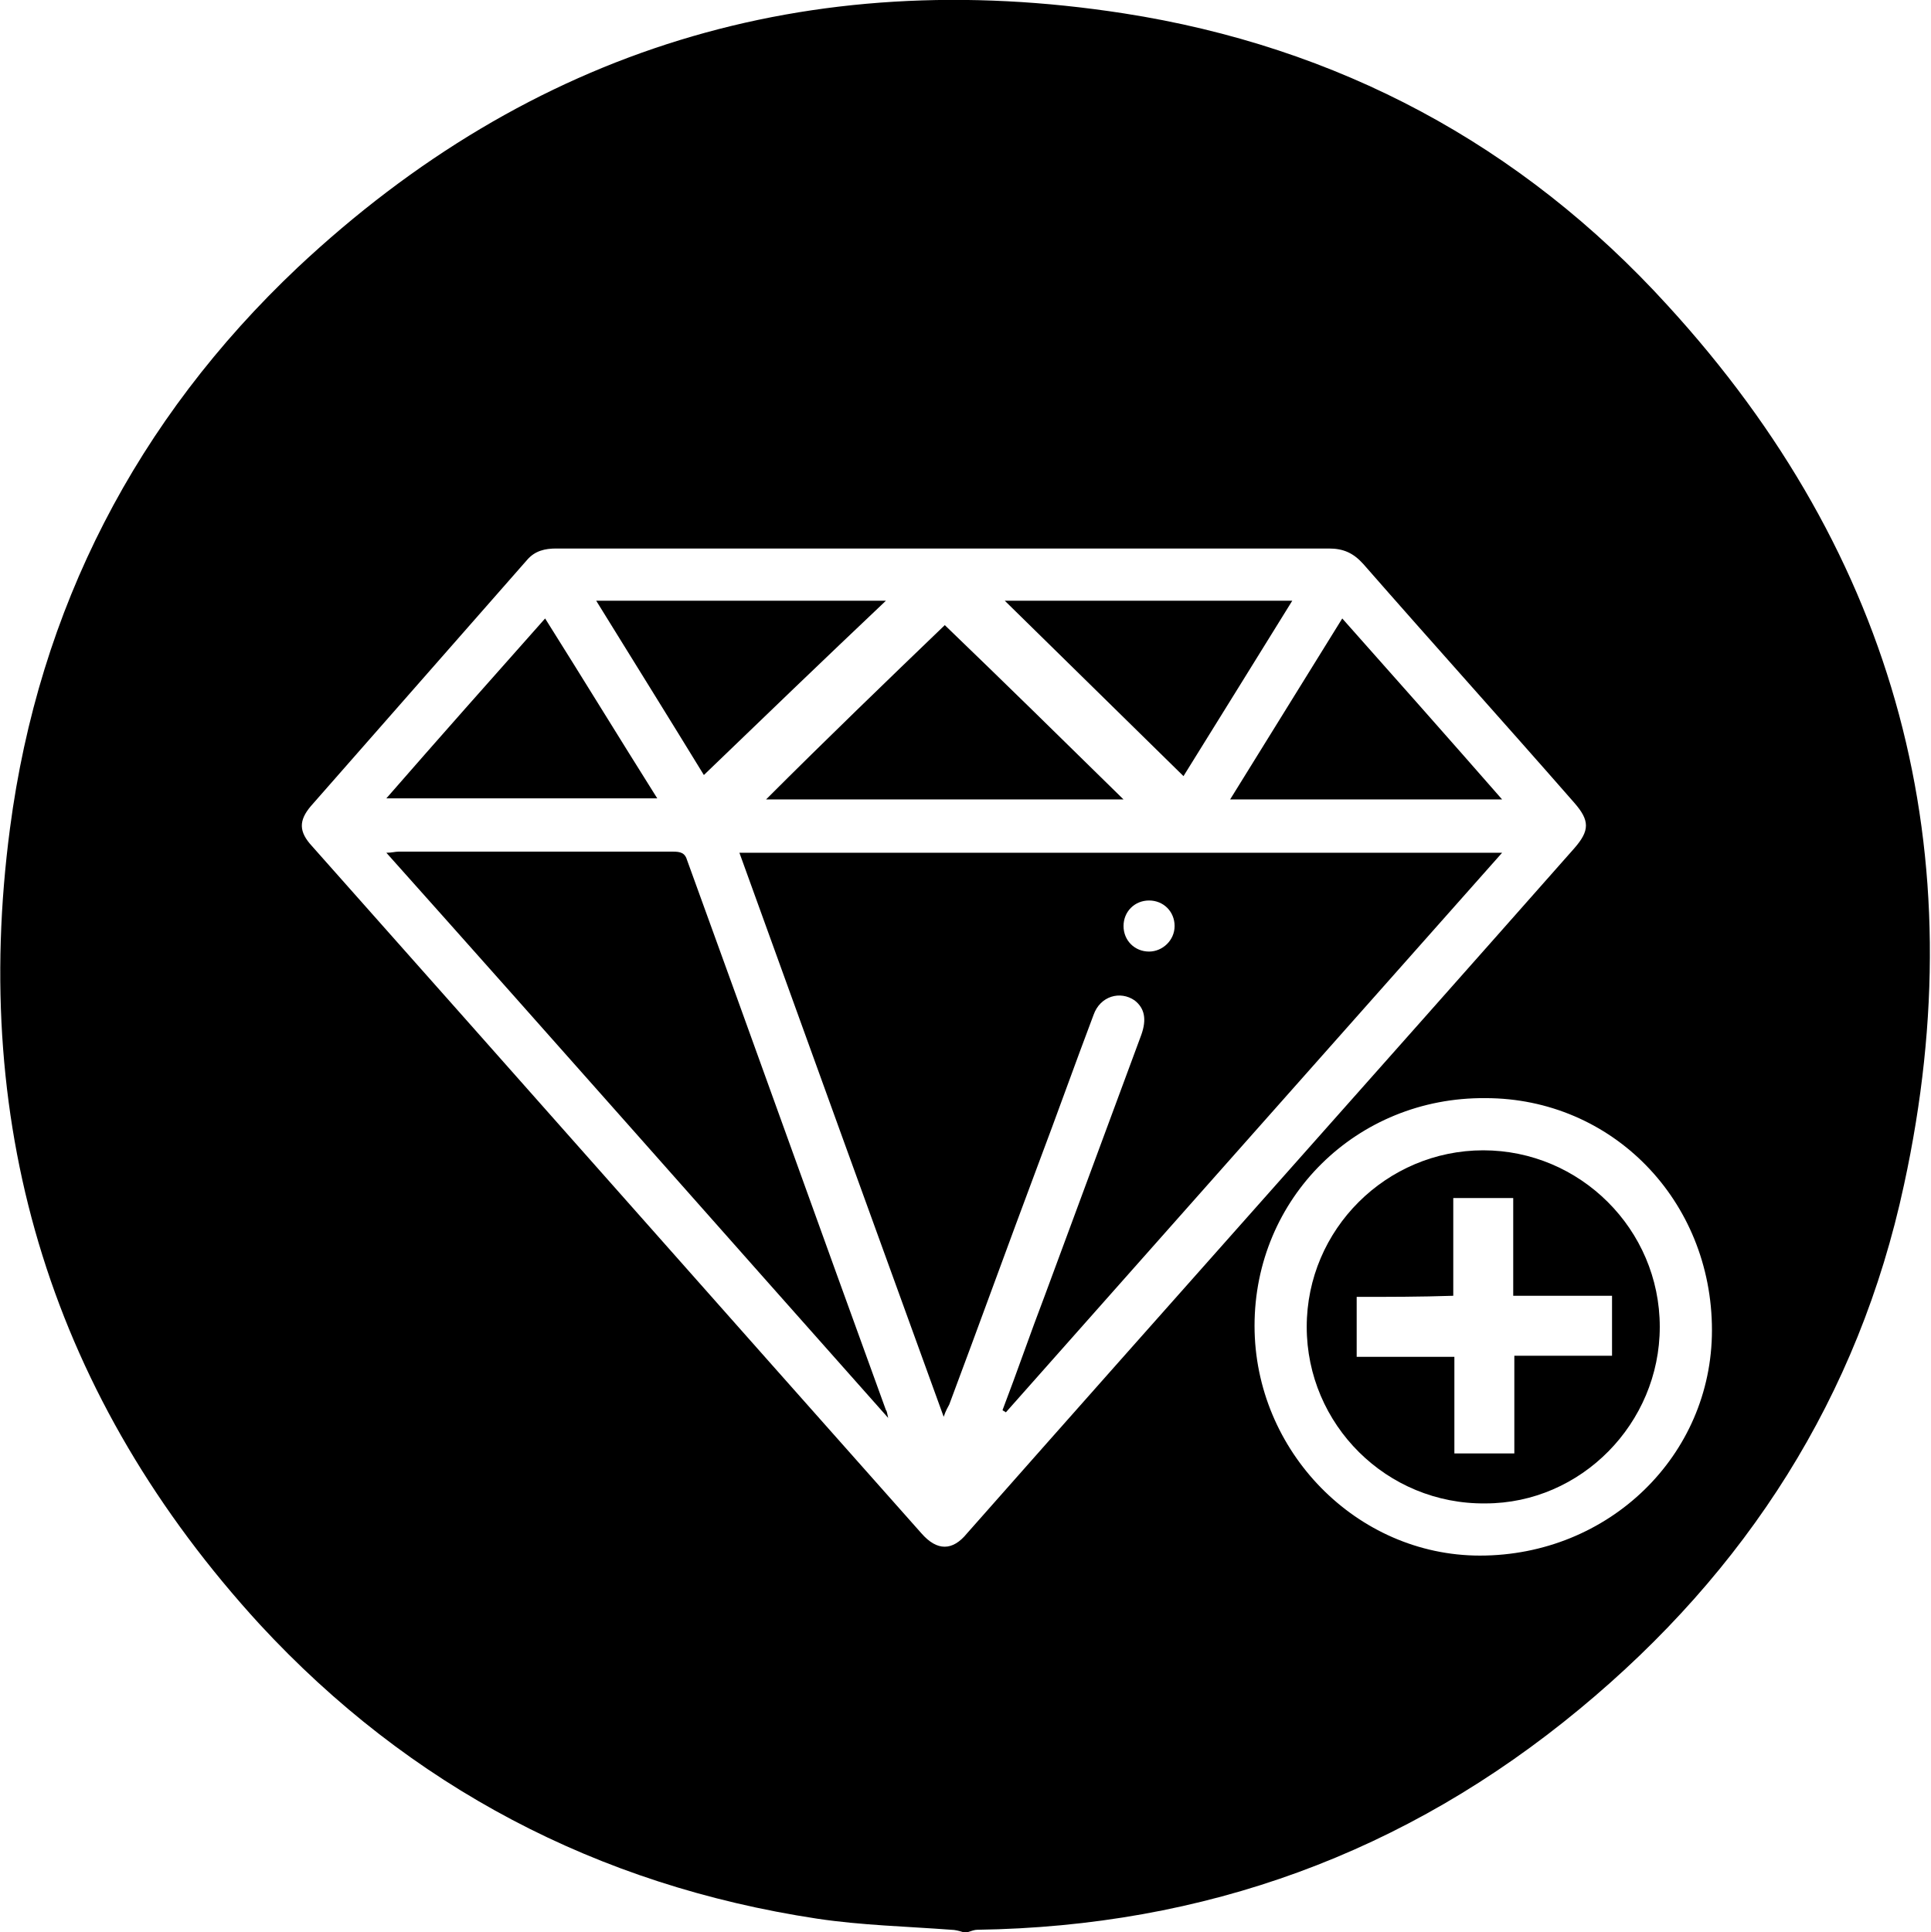
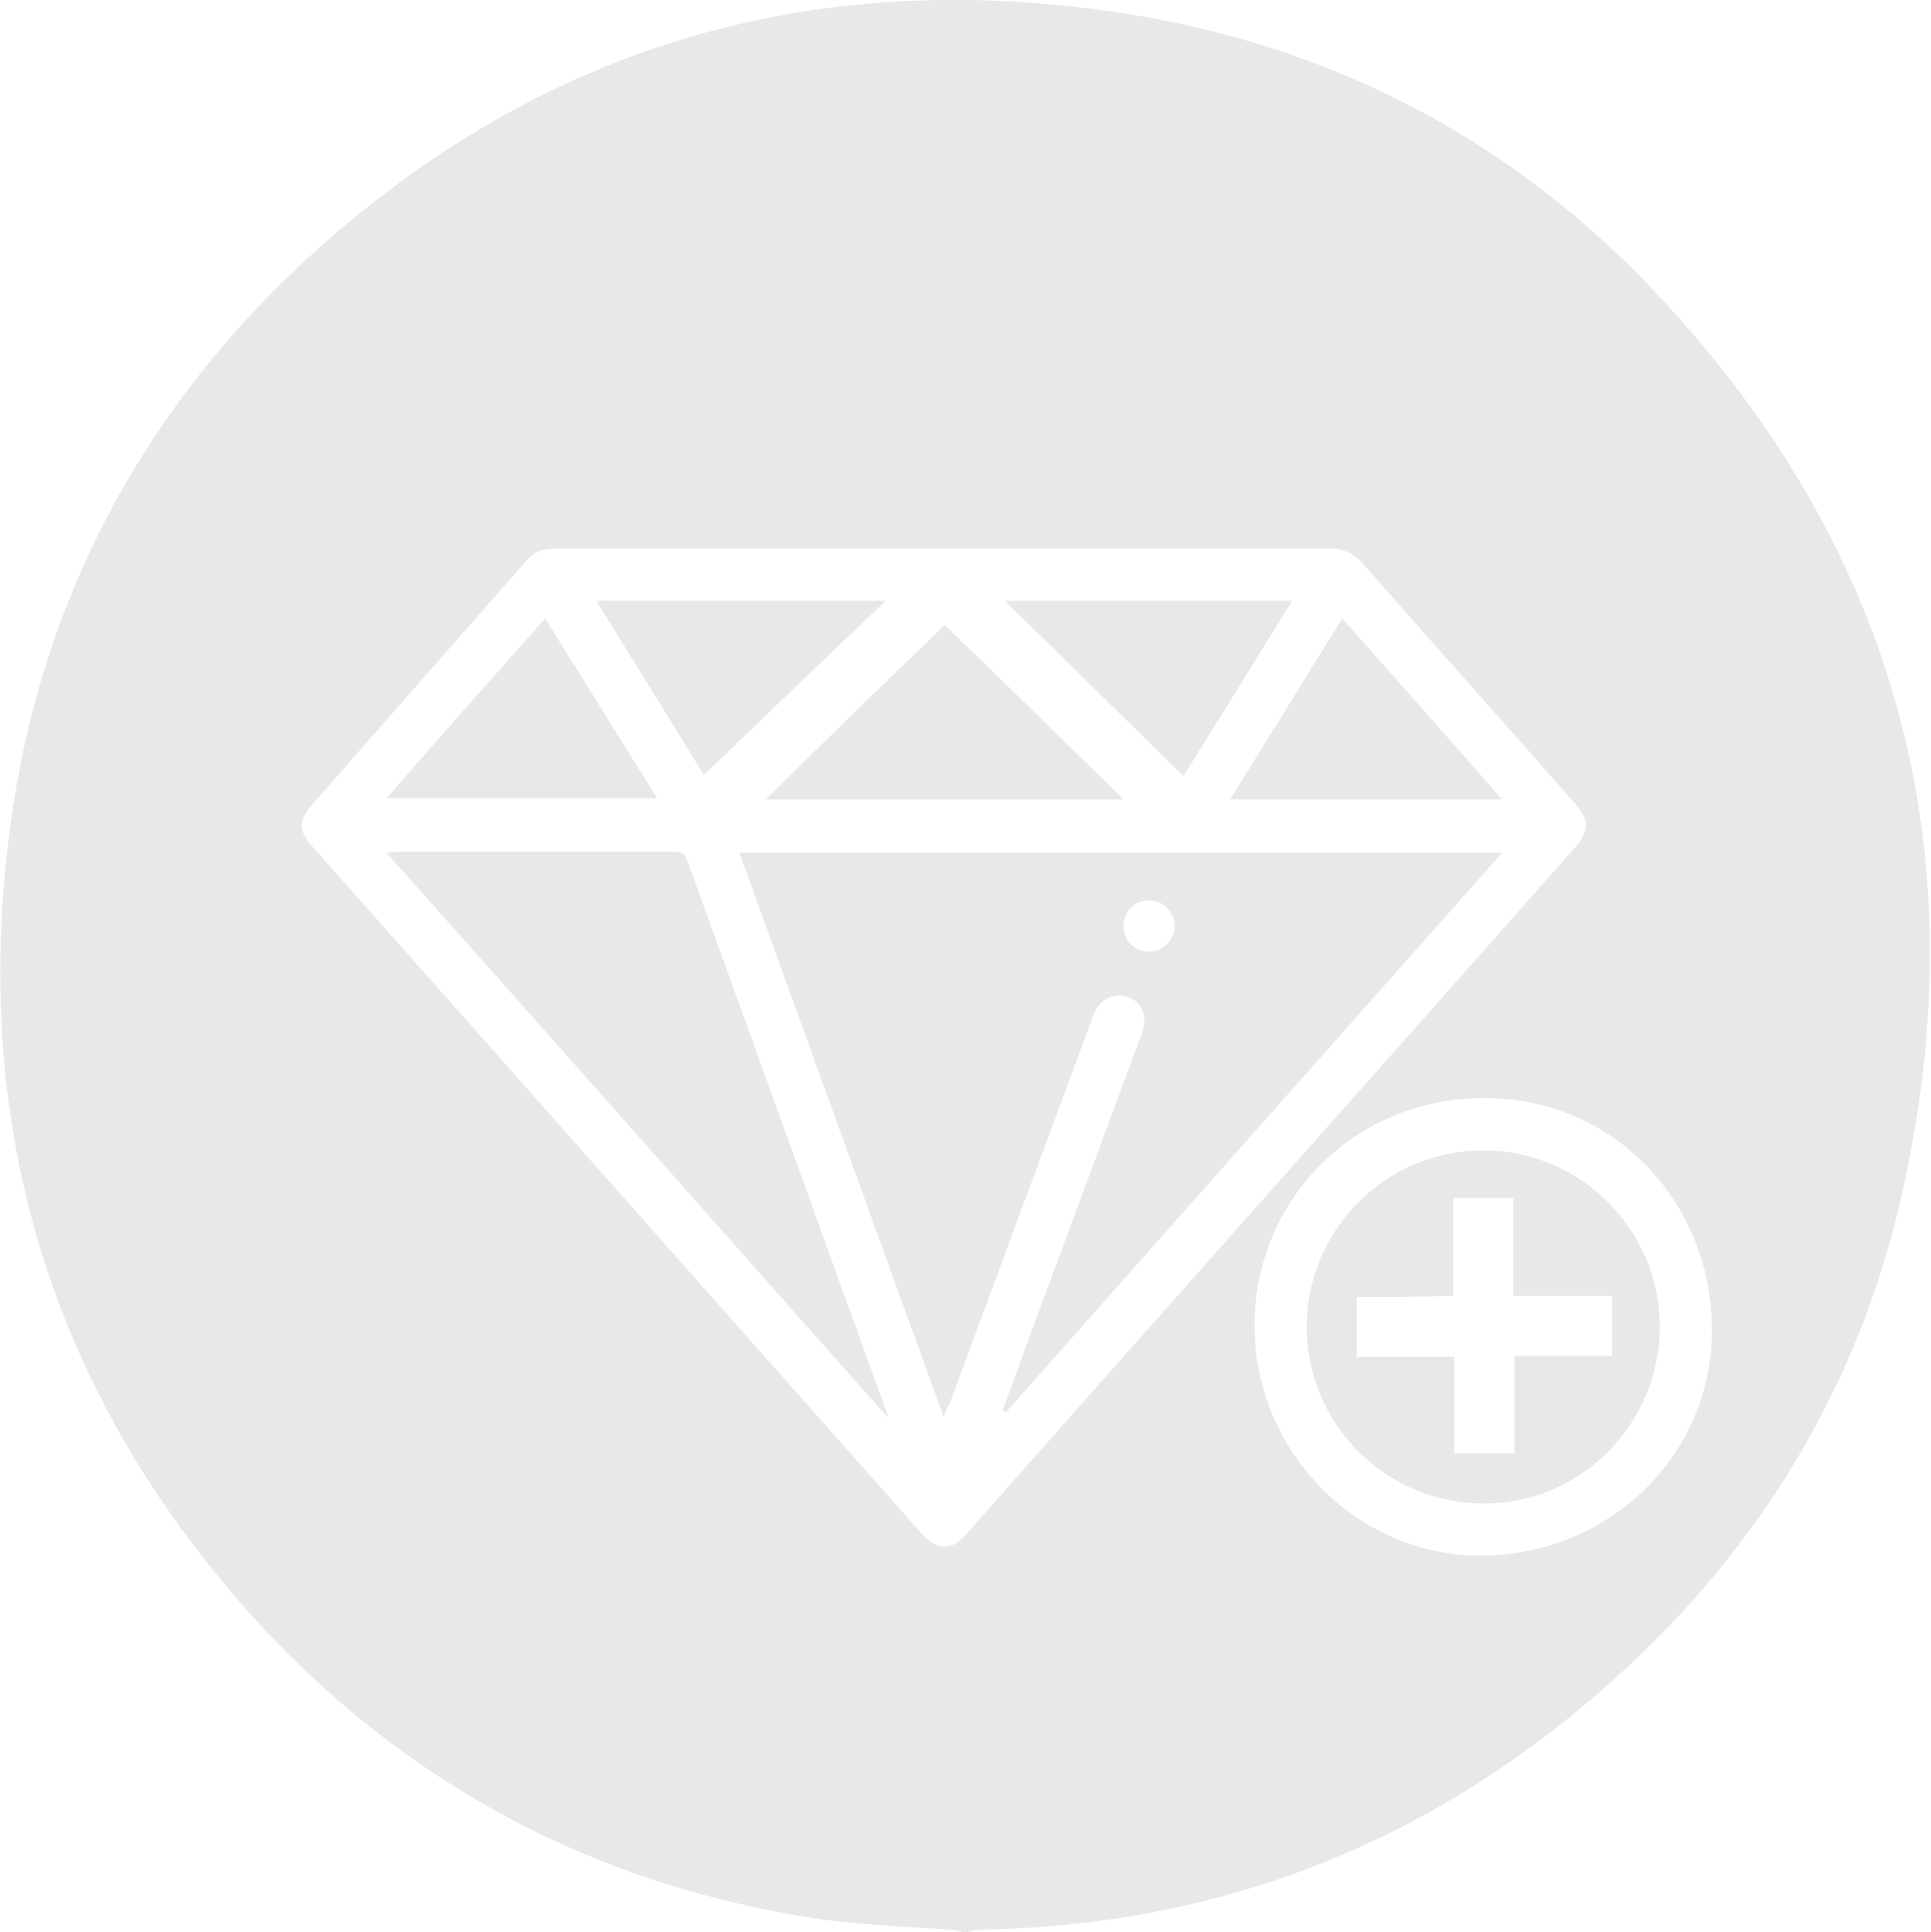
<svg xmlns="http://www.w3.org/2000/svg" version="1.1" id="Layer_1" x="0px" y="0px" viewBox="0 0 173.9 174" style="enable-background:new 0 0 173.9 174;" xml:space="preserve">
+   <style type="text/css">
+ 	.st0{fill:#E8E8E8;}
+ </style>
  <g>
-     <path d="M87.2,174c-0.2,0-0.3,0-0.5,0c-0.3-0.1-0.7-0.2-1-0.2c-4-0.3-8.1-0.4-12.1-1c-19.8-3-36.7-11.9-50.2-26.5   C4.8,126-2.7,101.9,0.9,74.6c2.6-19.8,11.4-36.8,25.9-50.5c21-19.7,46-27.3,74.4-22.9c19.3,3,35.8,11.8,49,26.3   c20.7,22.6,27.8,49.3,21.3,79.2c-4.1,19.1-14.2,34.8-29.2,47.2c-15.7,13-33.8,19.6-54.3,19.9C87.8,173.8,87.5,173.9,87.2,174z    M85.1,49.4c-11.7,0-23.4,0-35,0c-1,0-1.9,0.2-2.6,1C41,57.8,34.5,65.2,28,72.6c-1.1,1.3-1.1,2.3,0.1,3.6   c18.3,20.6,36.6,41.3,54.9,61.9c1.4,1.6,2.8,1.6,4.1,0c18.2-20.6,36.5-41.1,54.7-61.7c1.4-1.6,1.4-2.5,0-4.1   c-6.3-7.2-12.7-14.3-19-21.5c-0.9-1-1.8-1.4-3.1-1.4C108.2,49.4,96.6,49.4,85.1,49.4z M113,119.4c0,11.3,9.2,20.7,20.3,20.7   c11.6,0,20.9-9,20.9-20.3c0-11.7-9-20.9-20.4-20.9C122.2,98.8,113,107.9,113,119.4z" />
-     <path d="M80,127.7c-15.2-17.1-30.1-34-45.2-50.9c0.5,0,0.8-0.1,1.1-0.1c8.2,0,16.5,0,24.7,0c0.7,0,1.1,0.1,1.3,0.8   c6,16.5,11.9,33,17.9,49.5C79.9,127.1,79.9,127.3,80,127.7z" />
-     <path d="M85.1,56.3c5.2,5,10.6,10.3,16.1,15.7c-10.9,0-21.6,0-32.2,0C74.4,66.6,79.9,61.3,85.1,56.3z" />
-     <path d="M90.5,54.1c8.5,0,17.1,0,25.9,0c-3.4,5.5-6.7,10.8-9.8,15.8C101.3,64.7,95.9,59.4,90.5,54.1z" />
-     <path d="M63.4,69.8c-3-4.9-6.3-10.2-9.7-15.7c8.8,0,17.3,0,26.1,0C74.2,59.4,68.8,64.6,63.4,69.8z" />
-     <path d="M34.8,71.9c4.8-5.5,9.5-10.8,14.3-16.2c3.4,5.4,6.7,10.8,10.1,16.2C51,71.9,43,71.9,34.8,71.9z" />
-     <path d="M135.3,72c-8.1,0-15.8,0-23.6,0c-0.2,0-0.5,0-0.9,0c3.4-5.5,6.7-10.8,10.1-16.3C125.7,61.1,130.4,66.4,135.3,72z" />
-     <path d="M133.6,103.6c8.7,0,15.9,7.1,15.9,15.9c0,8.7-7.1,15.9-15.7,15.9c-8.9,0.1-16.1-7.1-16.1-15.9   C117.7,110.7,124.9,103.6,133.6,103.6z M122.2,116.8c0,1.8,0,3.6,0,5.4c3,0,5.8,0,8.8,0c0,3,0,5.9,0,8.7c1.8,0,3.6,0,5.4,0   c0-3,0-5.9,0-8.8c3,0,5.9,0,8.8,0c0-1.8,0-3.5,0-5.4c-3,0-5.8,0-8.9,0c0-3,0-5.9,0-8.8c-1.8,0-3.5,0-5.4,0c0,3,0,5.8,0,8.8   C127.9,116.8,125.1,116.8,122.2,116.8z" />
-     <path d="M66.6,76.8c6.1,16.9,12.2,33.7,18.4,50.8c0.2-0.6,0.4-0.9,0.5-1.1c2.7-7.2,5.3-14.4,8-21.6c1.7-4.5,3.3-9,5-13.5   c0.6-1.7,2.4-2.2,3.7-1.3c0.9,0.7,1.1,1.7,0.6,3.1c-2.9,7.8-5.8,15.7-8.7,23.5c-1.3,3.4-2.5,6.9-3.8,10.3c0.1,0.1,0.2,0.1,0.3,0.2   c14.9-16.8,29.7-33.5,44.7-50.4C112.2,76.8,89.5,76.8,66.6,76.8z M103.5,85.7c-1.3,0-2.3-1-2.3-2.3s1-2.3,2.3-2.3s2.3,1,2.3,2.3   S104.7,85.7,103.5,85.7z" />
+     <path class="st0" d="M87.2,174c-0.2,0-0.3,0-0.5,0c-0.3-0.1-0.7-0.2-1-0.2c-4-0.3-8.1-0.4-12.1-1c-19.8-3-36.7-11.9-50.2-26.5   C4.8,126-2.7,101.9,0.9,74.6c2.6-19.8,11.4-36.8,25.9-50.5c21-19.7,46-27.3,74.4-22.9c19.3,3,35.8,11.8,49,26.3   c20.7,22.6,27.8,49.3,21.3,79.2c-4.1,19.1-14.2,34.8-29.2,47.2c-15.7,13-33.8,19.6-54.3,19.9C87.8,173.8,87.5,173.9,87.2,174z    M85.1,49.4c-11.7,0-23.4,0-35,0c-1,0-1.9,0.2-2.6,1C41,57.8,34.5,65.2,28,72.6c-1.1,1.3-1.1,2.3,0.1,3.6   c18.3,20.6,36.6,41.3,54.9,61.9c1.4,1.6,2.8,1.6,4.1,0c18.2-20.6,36.5-41.1,54.7-61.7c1.4-1.6,1.4-2.5,0-4.1   c-6.3-7.2-12.7-14.3-19-21.5c-0.9-1-1.8-1.4-3.1-1.4C108.2,49.4,96.6,49.4,85.1,49.4z M113,119.4c0,11.3,9.2,20.7,20.3,20.7   c11.6,0,20.9-9,20.9-20.3c0-11.7-9-20.9-20.4-20.9C122.2,98.8,113,107.9,113,119.4z" />
+     <path class="st0" d="M80,127.7c-15.2-17.1-30.1-34-45.2-50.9c0.5,0,0.8-0.1,1.1-0.1c8.2,0,16.5,0,24.7,0c0.7,0,1.1,0.1,1.3,0.8   c6,16.5,11.9,33,17.9,49.5C79.9,127.1,79.9,127.3,80,127.7z" />
+     <path class="st0" d="M85.1,56.3c5.2,5,10.6,10.3,16.1,15.7c-10.9,0-21.6,0-32.2,0C74.4,66.6,79.9,61.3,85.1,56.3z" />
+     <path class="st0" d="M90.5,54.1c8.5,0,17.1,0,25.9,0c-3.4,5.5-6.7,10.8-9.8,15.8C101.3,64.7,95.9,59.4,90.5,54.1z" />
+     <path class="st0" d="M63.4,69.8c-3-4.9-6.3-10.2-9.7-15.7c8.8,0,17.3,0,26.1,0C74.2,59.4,68.8,64.6,63.4,69.8z" />
+     <path class="st0" d="M34.8,71.9c4.8-5.5,9.5-10.8,14.3-16.2c3.4,5.4,6.7,10.8,10.1,16.2C51,71.9,43,71.9,34.8,71.9z" />
+     <path class="st0" d="M135.3,72c-8.1,0-15.8,0-23.6,0c-0.2,0-0.5,0-0.9,0c3.4-5.5,6.7-10.8,10.1-16.3   C125.7,61.1,130.4,66.4,135.3,72z" />
+     <path class="st0" d="M133.6,103.6c8.7,0,15.9,7.1,15.9,15.9c0,8.7-7.1,15.9-15.7,15.9c-8.9,0.1-16.1-7.1-16.1-15.9   C117.7,110.7,124.9,103.6,133.6,103.6z M122.2,116.8c0,1.8,0,3.6,0,5.4c3,0,5.8,0,8.8,0c0,3,0,5.9,0,8.7c1.8,0,3.6,0,5.4,0   c0-3,0-5.9,0-8.8c3,0,5.9,0,8.8,0c0-1.8,0-3.5,0-5.4c-3,0-5.8,0-8.9,0c0-3,0-5.9,0-8.8c-1.8,0-3.5,0-5.4,0c0,3,0,5.8,0,8.8   C127.9,116.8,125.1,116.8,122.2,116.8z" />
+     <path class="st0" d="M66.6,76.8c6.1,16.9,12.2,33.7,18.4,50.8c0.2-0.6,0.4-0.9,0.5-1.1c2.7-7.2,5.3-14.4,8-21.6   c1.7-4.5,3.3-9,5-13.5c0.6-1.7,2.4-2.2,3.7-1.3c0.9,0.7,1.1,1.7,0.6,3.1c-2.9,7.8-5.8,15.7-8.7,23.5c-1.3,3.4-2.5,6.9-3.8,10.3   c0.1,0.1,0.2,0.1,0.3,0.2c14.9-16.8,29.7-33.5,44.7-50.4C112.2,76.8,89.5,76.8,66.6,76.8z M103.5,85.7c-1.3,0-2.3-1-2.3-2.3   s1-2.3,2.3-2.3s2.3,1,2.3,2.3S104.7,85.7,103.5,85.7z" />
  </g>
</svg>
